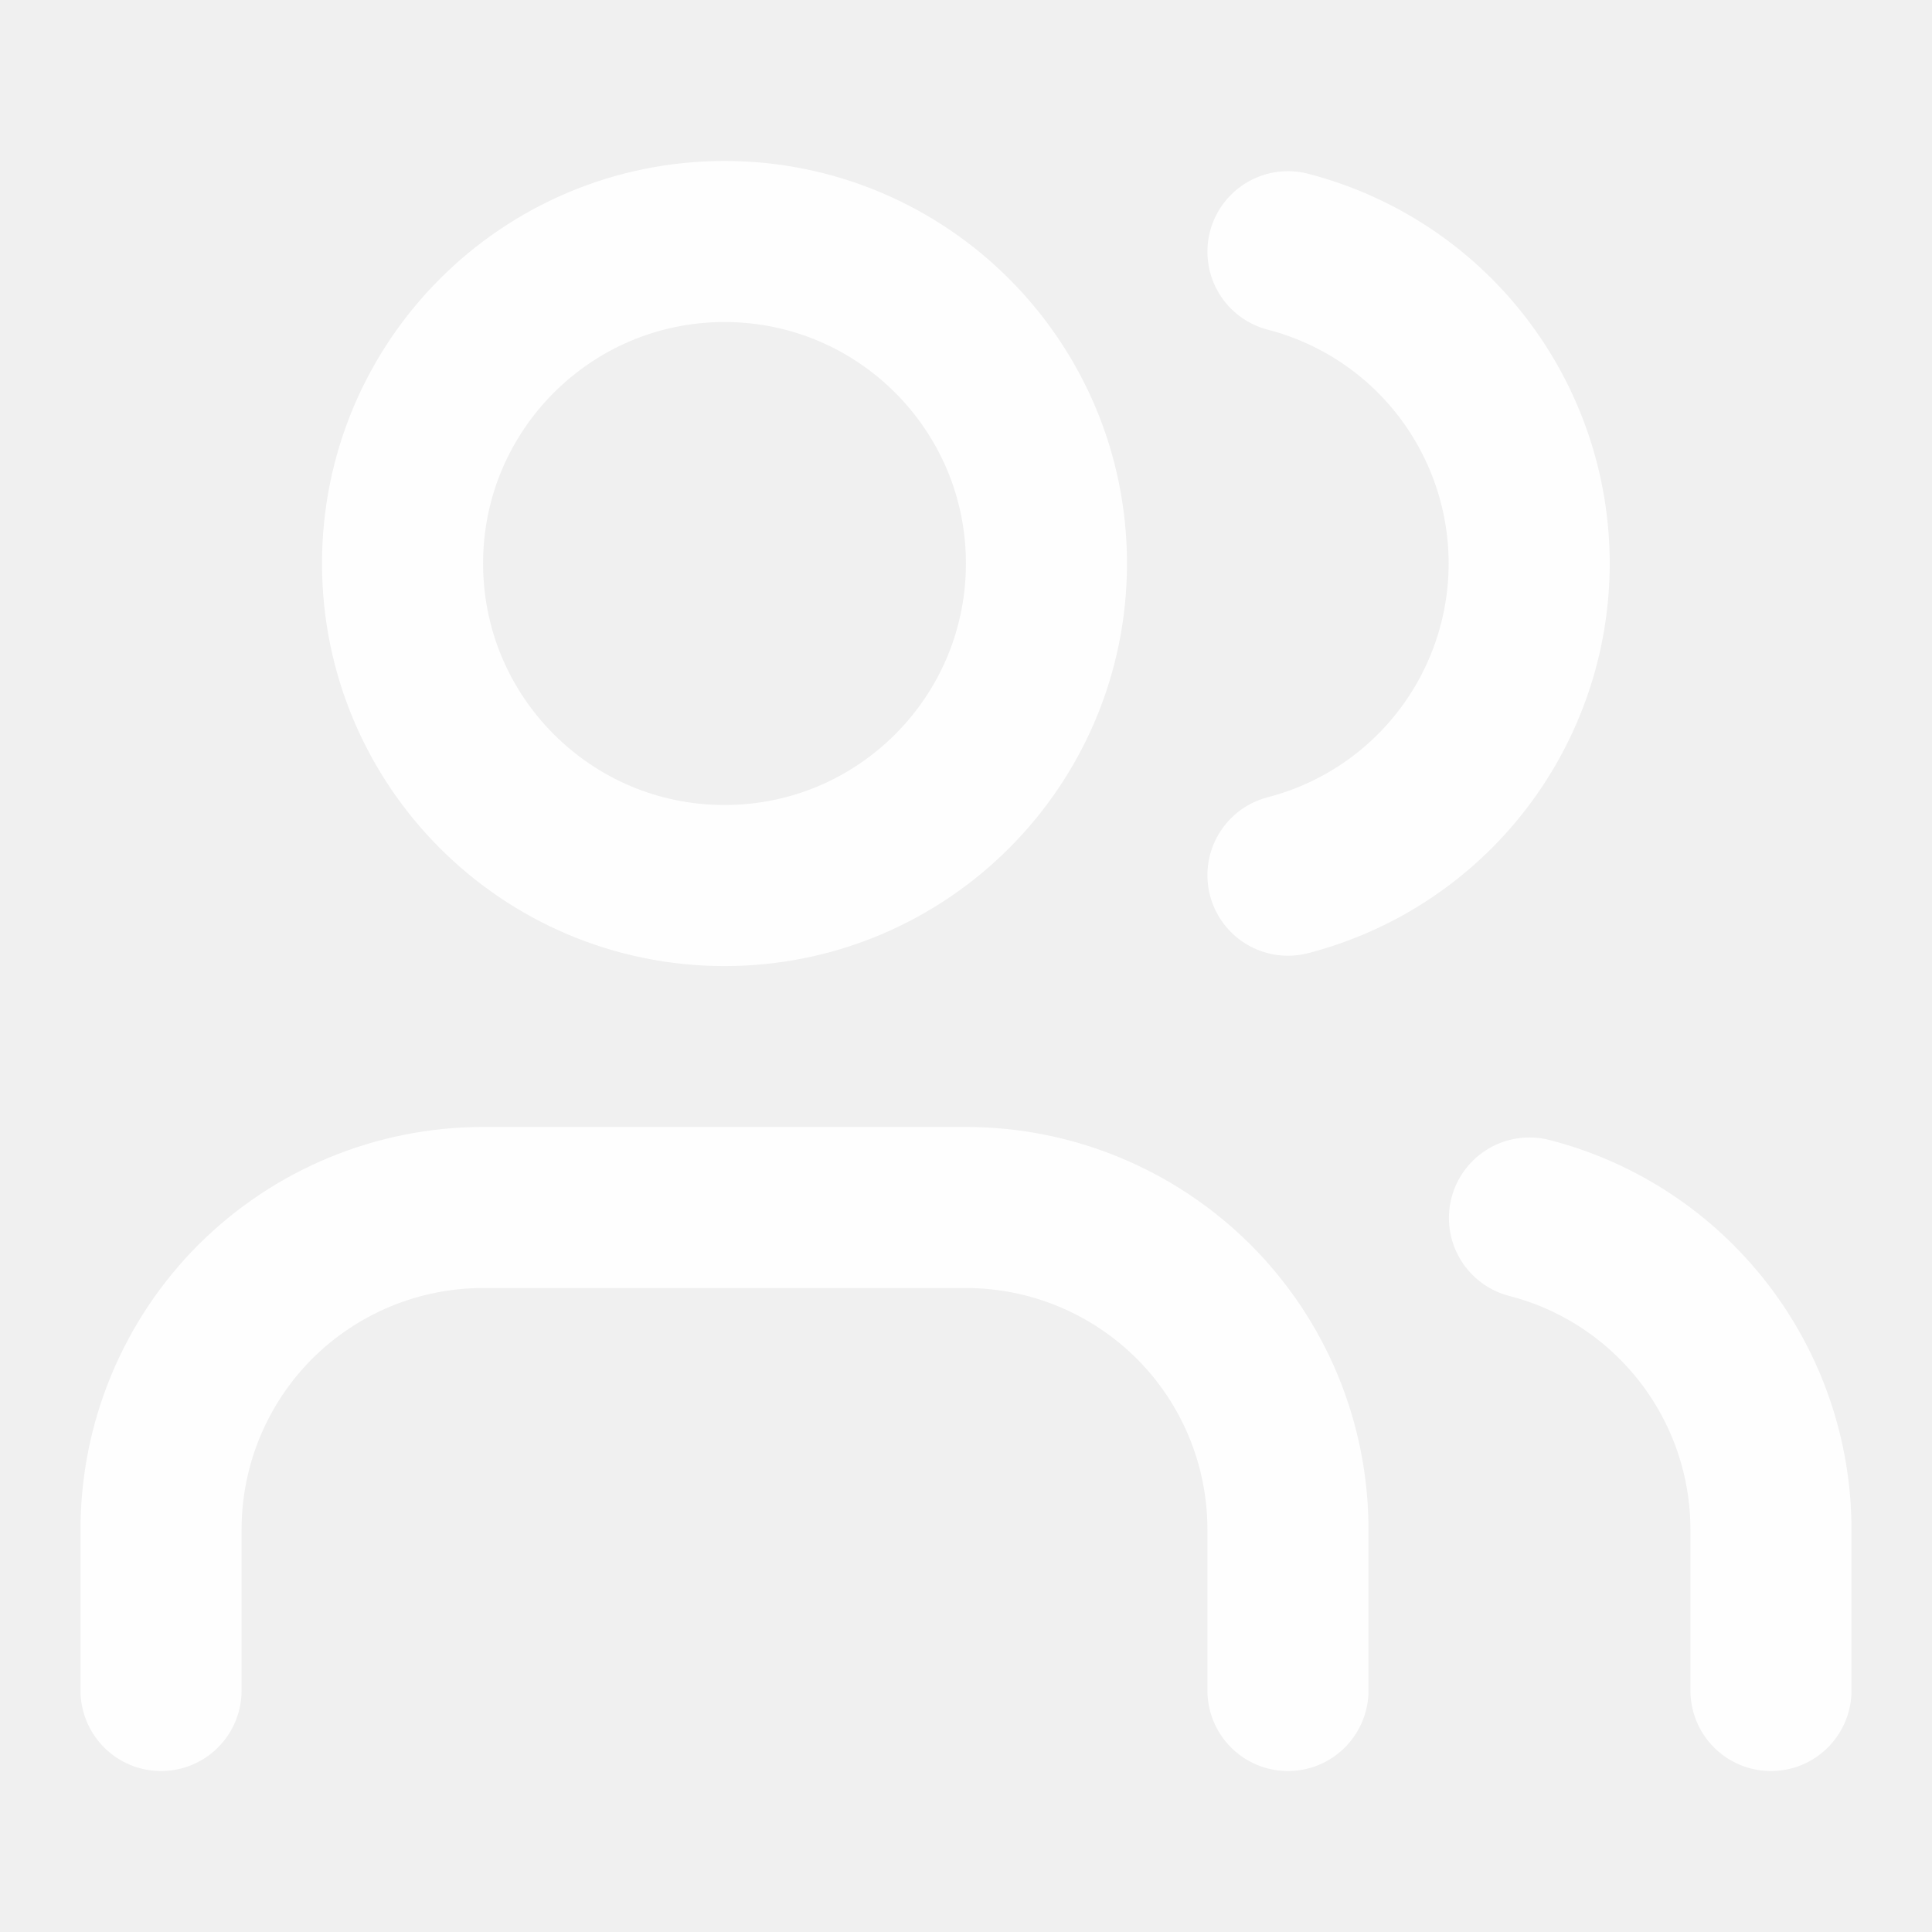
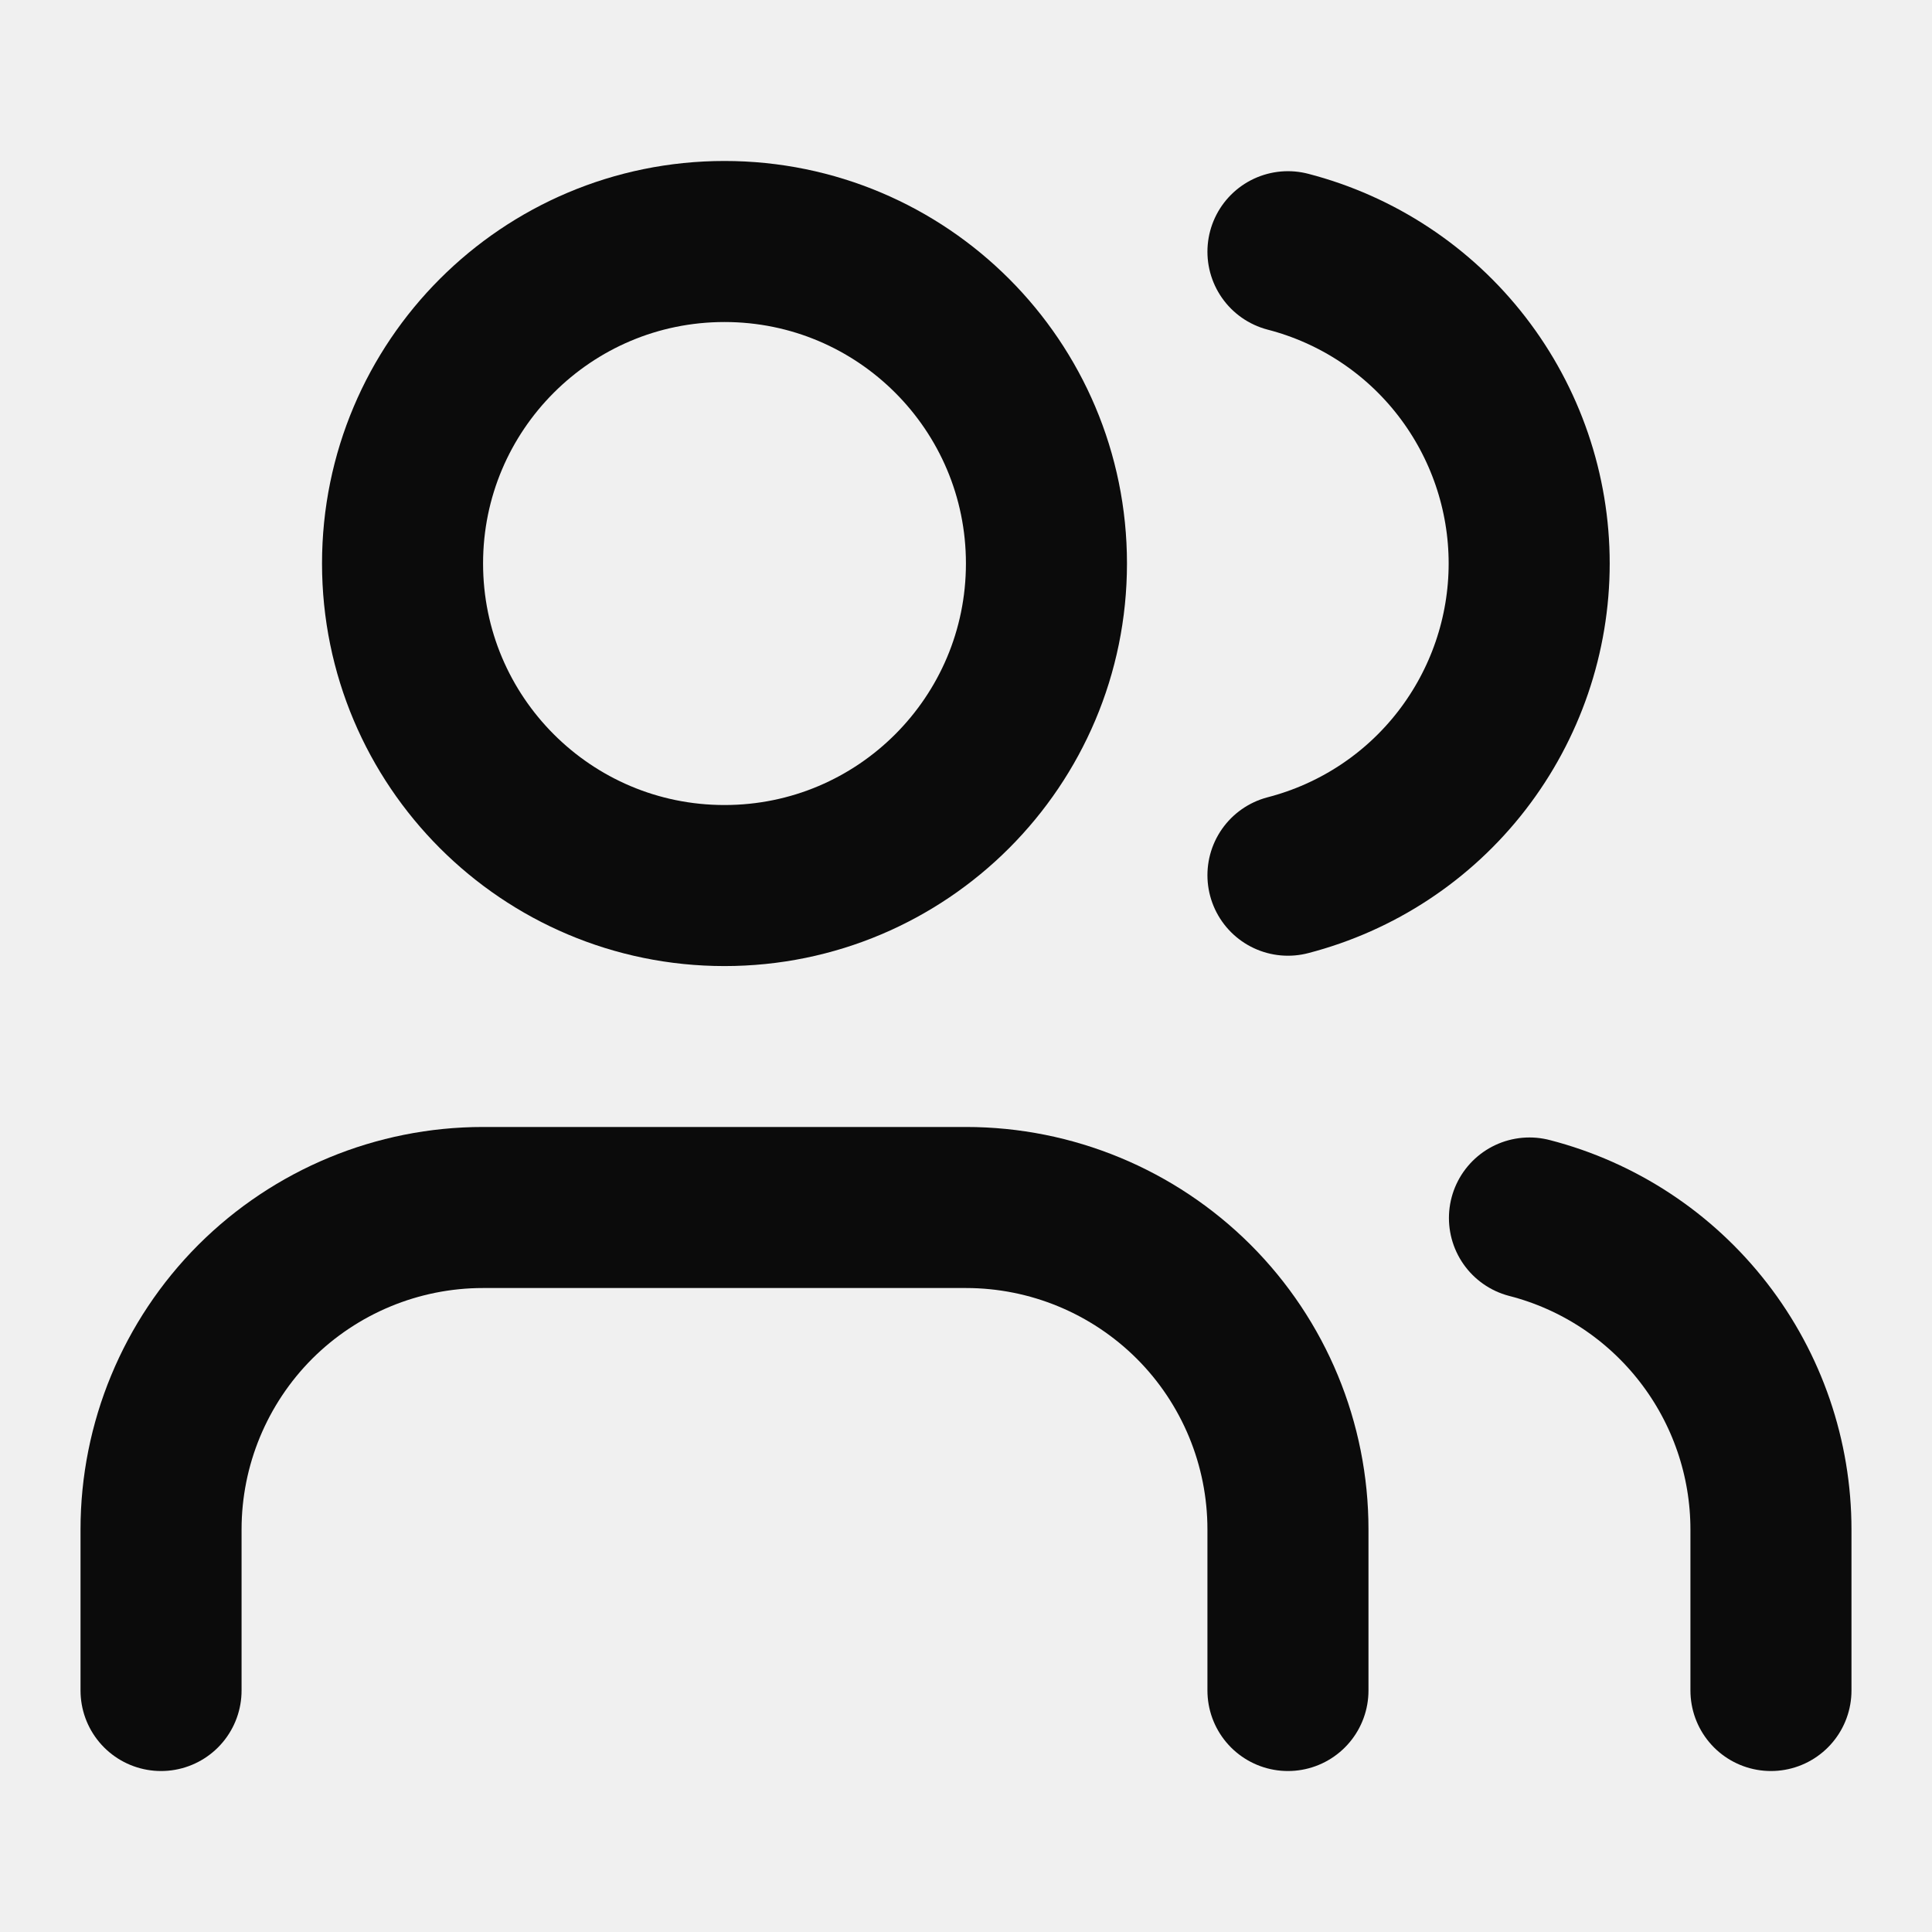
<svg xmlns="http://www.w3.org/2000/svg" width="14" height="14" viewBox="0 0 14 14" fill="none">
  <g opacity="0.95">
-     <path d="M9.333 12.25V11.083C9.333 10.464 9.088 9.871 8.65 9.433C8.212 8.996 7.619 8.75 7 8.75H3.5C2.881 8.75 2.288 8.996 1.85 9.433C1.413 9.871 1.167 10.464 1.167 11.083V12.25" stroke="white" stroke-width="1.167" stroke-linecap="round" stroke-linejoin="round" />
-     <path d="M9.333 1.824C9.834 1.954 10.277 2.246 10.593 2.655C10.909 3.064 11.081 3.566 11.081 4.083C11.081 4.6 10.909 5.102 10.593 5.511C10.277 5.92 9.834 6.212 9.333 6.342" stroke="white" stroke-width="1.167" stroke-linecap="round" stroke-linejoin="round" />
-     <path d="M12.833 12.25V11.084C12.833 10.567 12.661 10.065 12.344 9.656C12.027 9.247 11.584 8.955 11.083 8.826" stroke="white" stroke-width="1.167" stroke-linecap="round" stroke-linejoin="round" />
-     <path d="M5.25 6.417C6.539 6.417 7.583 5.372 7.583 4.083C7.583 2.795 6.539 1.75 5.25 1.75C3.961 1.75 2.917 2.795 2.917 4.083C2.917 5.372 3.961 6.417 5.25 6.417Z" stroke="white" stroke-width="1.167" stroke-linecap="round" stroke-linejoin="round" />
+     <path d="M9.333 12.25V11.083C9.333 10.464 9.088 9.871 8.65 9.433C8.212 8.996 7.619 8.75 7 8.75H3.5C2.881 8.75 2.288 8.996 1.85 9.433C1.413 9.871 1.167 10.464 1.167 11.083V12.25" stroke="currentColor" stroke-width="1.167" stroke-linecap="round" stroke-linejoin="round" />
+     <path d="M9.333 1.824C9.834 1.954 10.277 2.246 10.593 2.655C10.909 3.064 11.081 3.566 11.081 4.083C11.081 4.6 10.909 5.102 10.593 5.511C10.277 5.92 9.834 6.212 9.333 6.342" stroke="currentColor" stroke-width="1.167" stroke-linecap="round" stroke-linejoin="round" />
+     <path d="M12.833 12.25V11.084C12.833 10.567 12.661 10.065 12.344 9.656C12.027 9.247 11.584 8.955 11.083 8.826" stroke="currentColor" stroke-width="1.167" stroke-linecap="round" stroke-linejoin="round" />
+     <path d="M5.25 6.417C6.539 6.417 7.583 5.372 7.583 4.083C7.583 2.795 6.539 1.75 5.25 1.75C3.961 1.75 2.917 2.795 2.917 4.083C2.917 5.372 3.961 6.417 5.25 6.417Z" stroke="currentColor" stroke-width="1.167" stroke-linecap="round" stroke-linejoin="round" />
  </g>
</svg>
